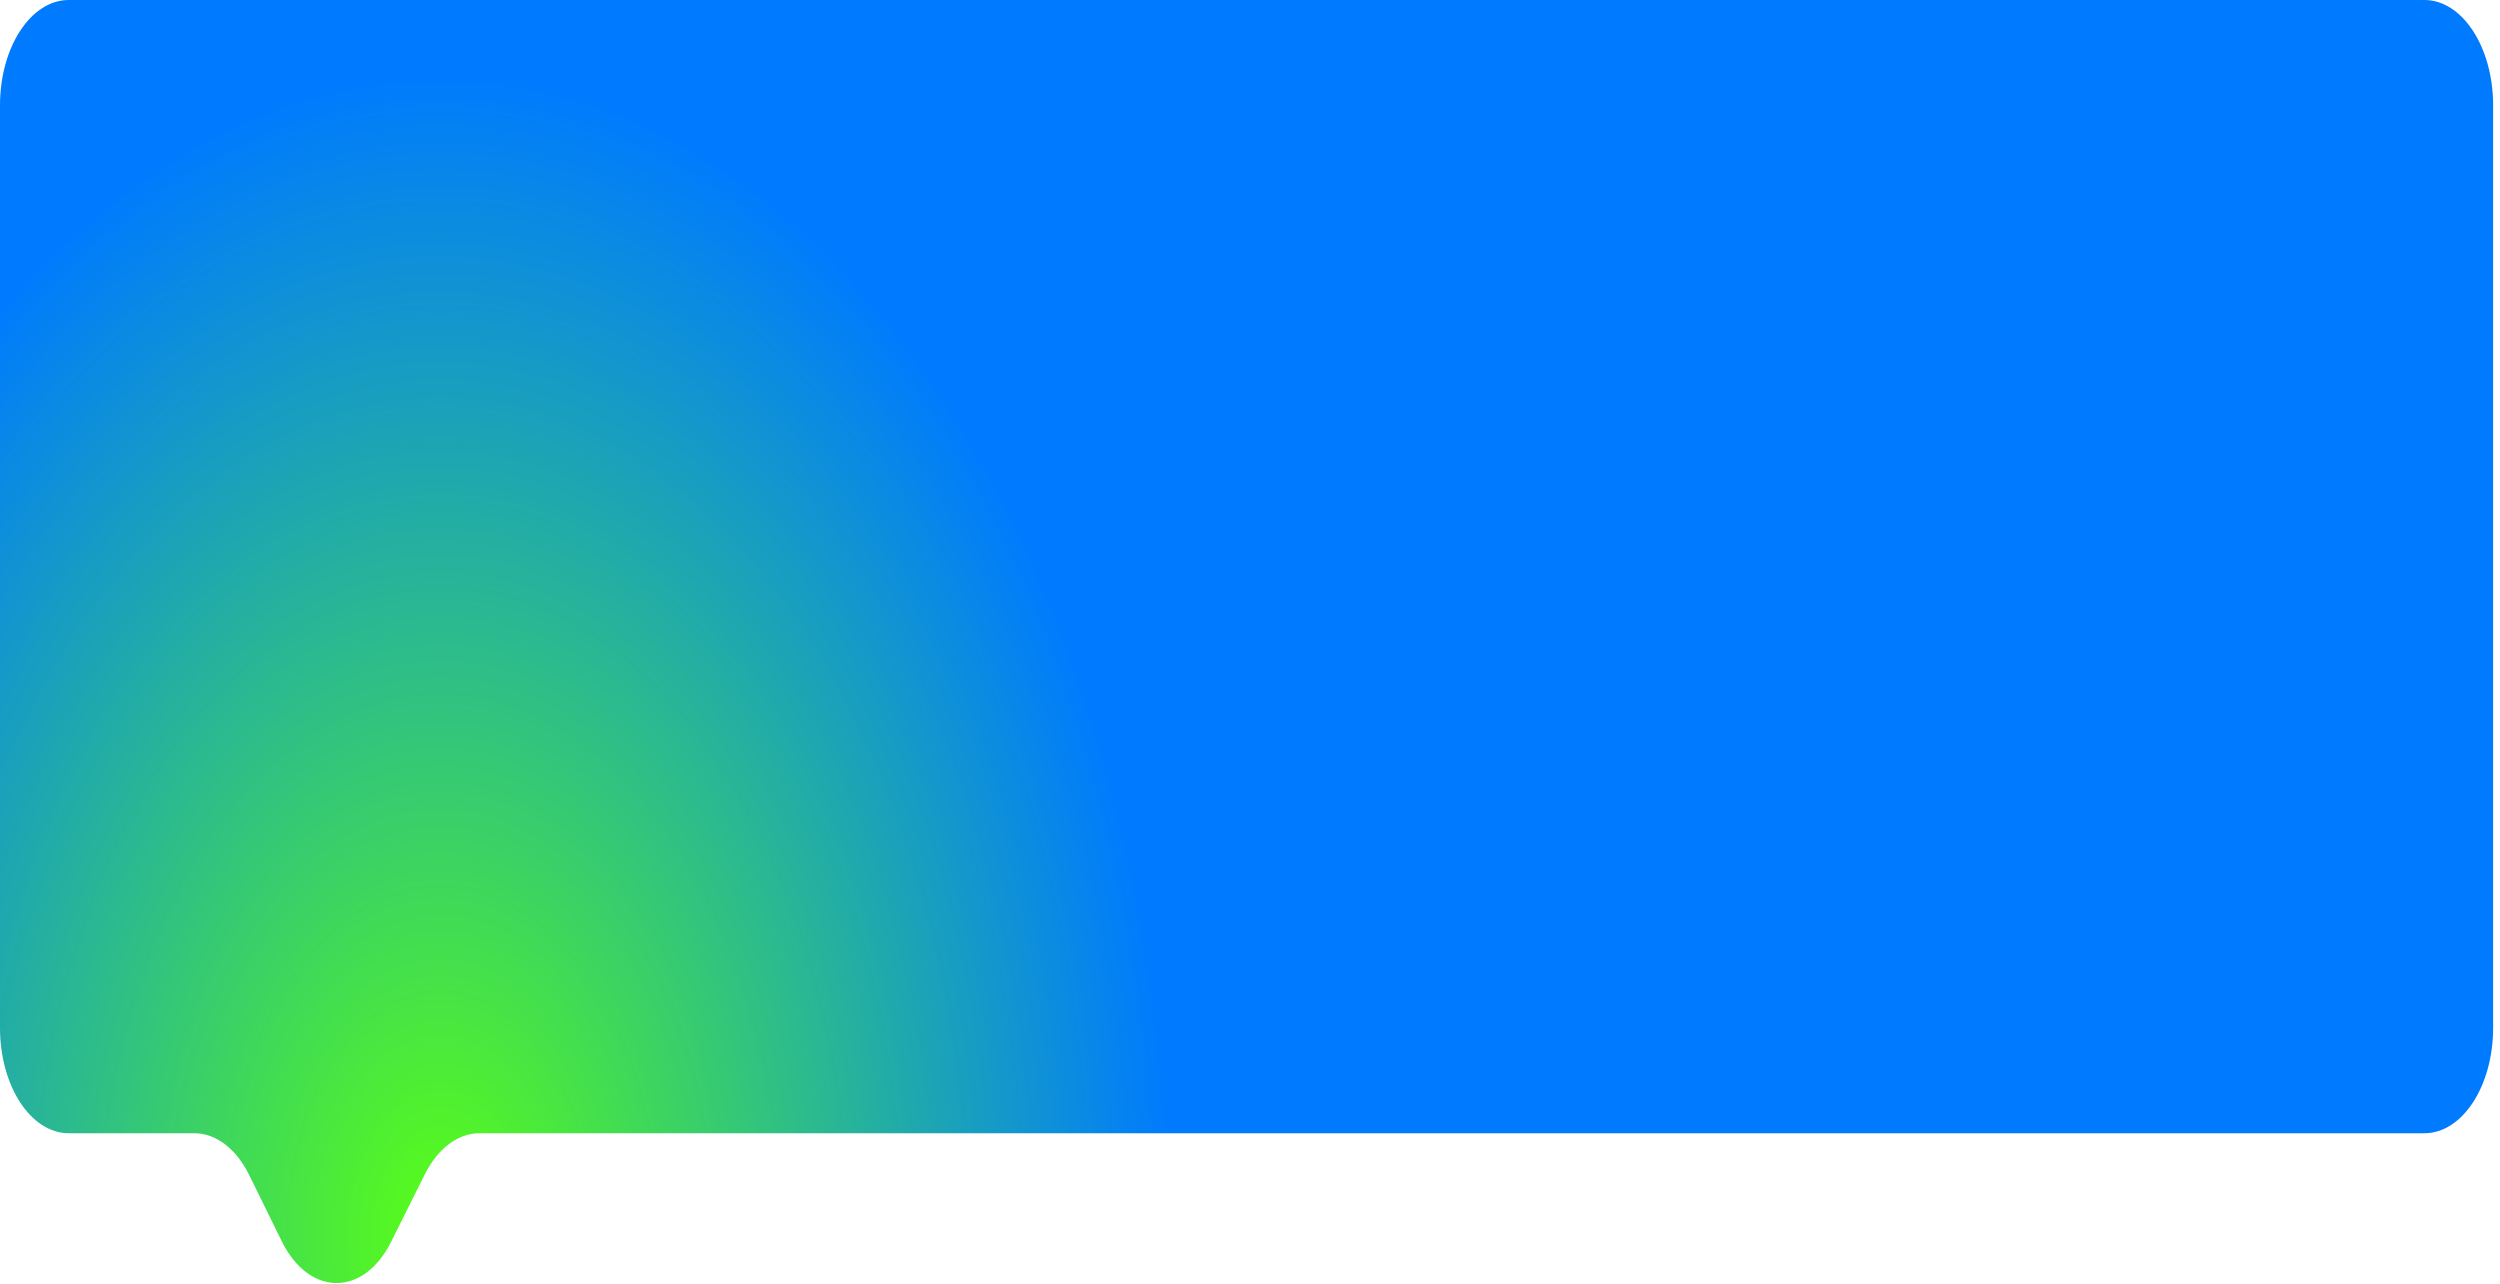
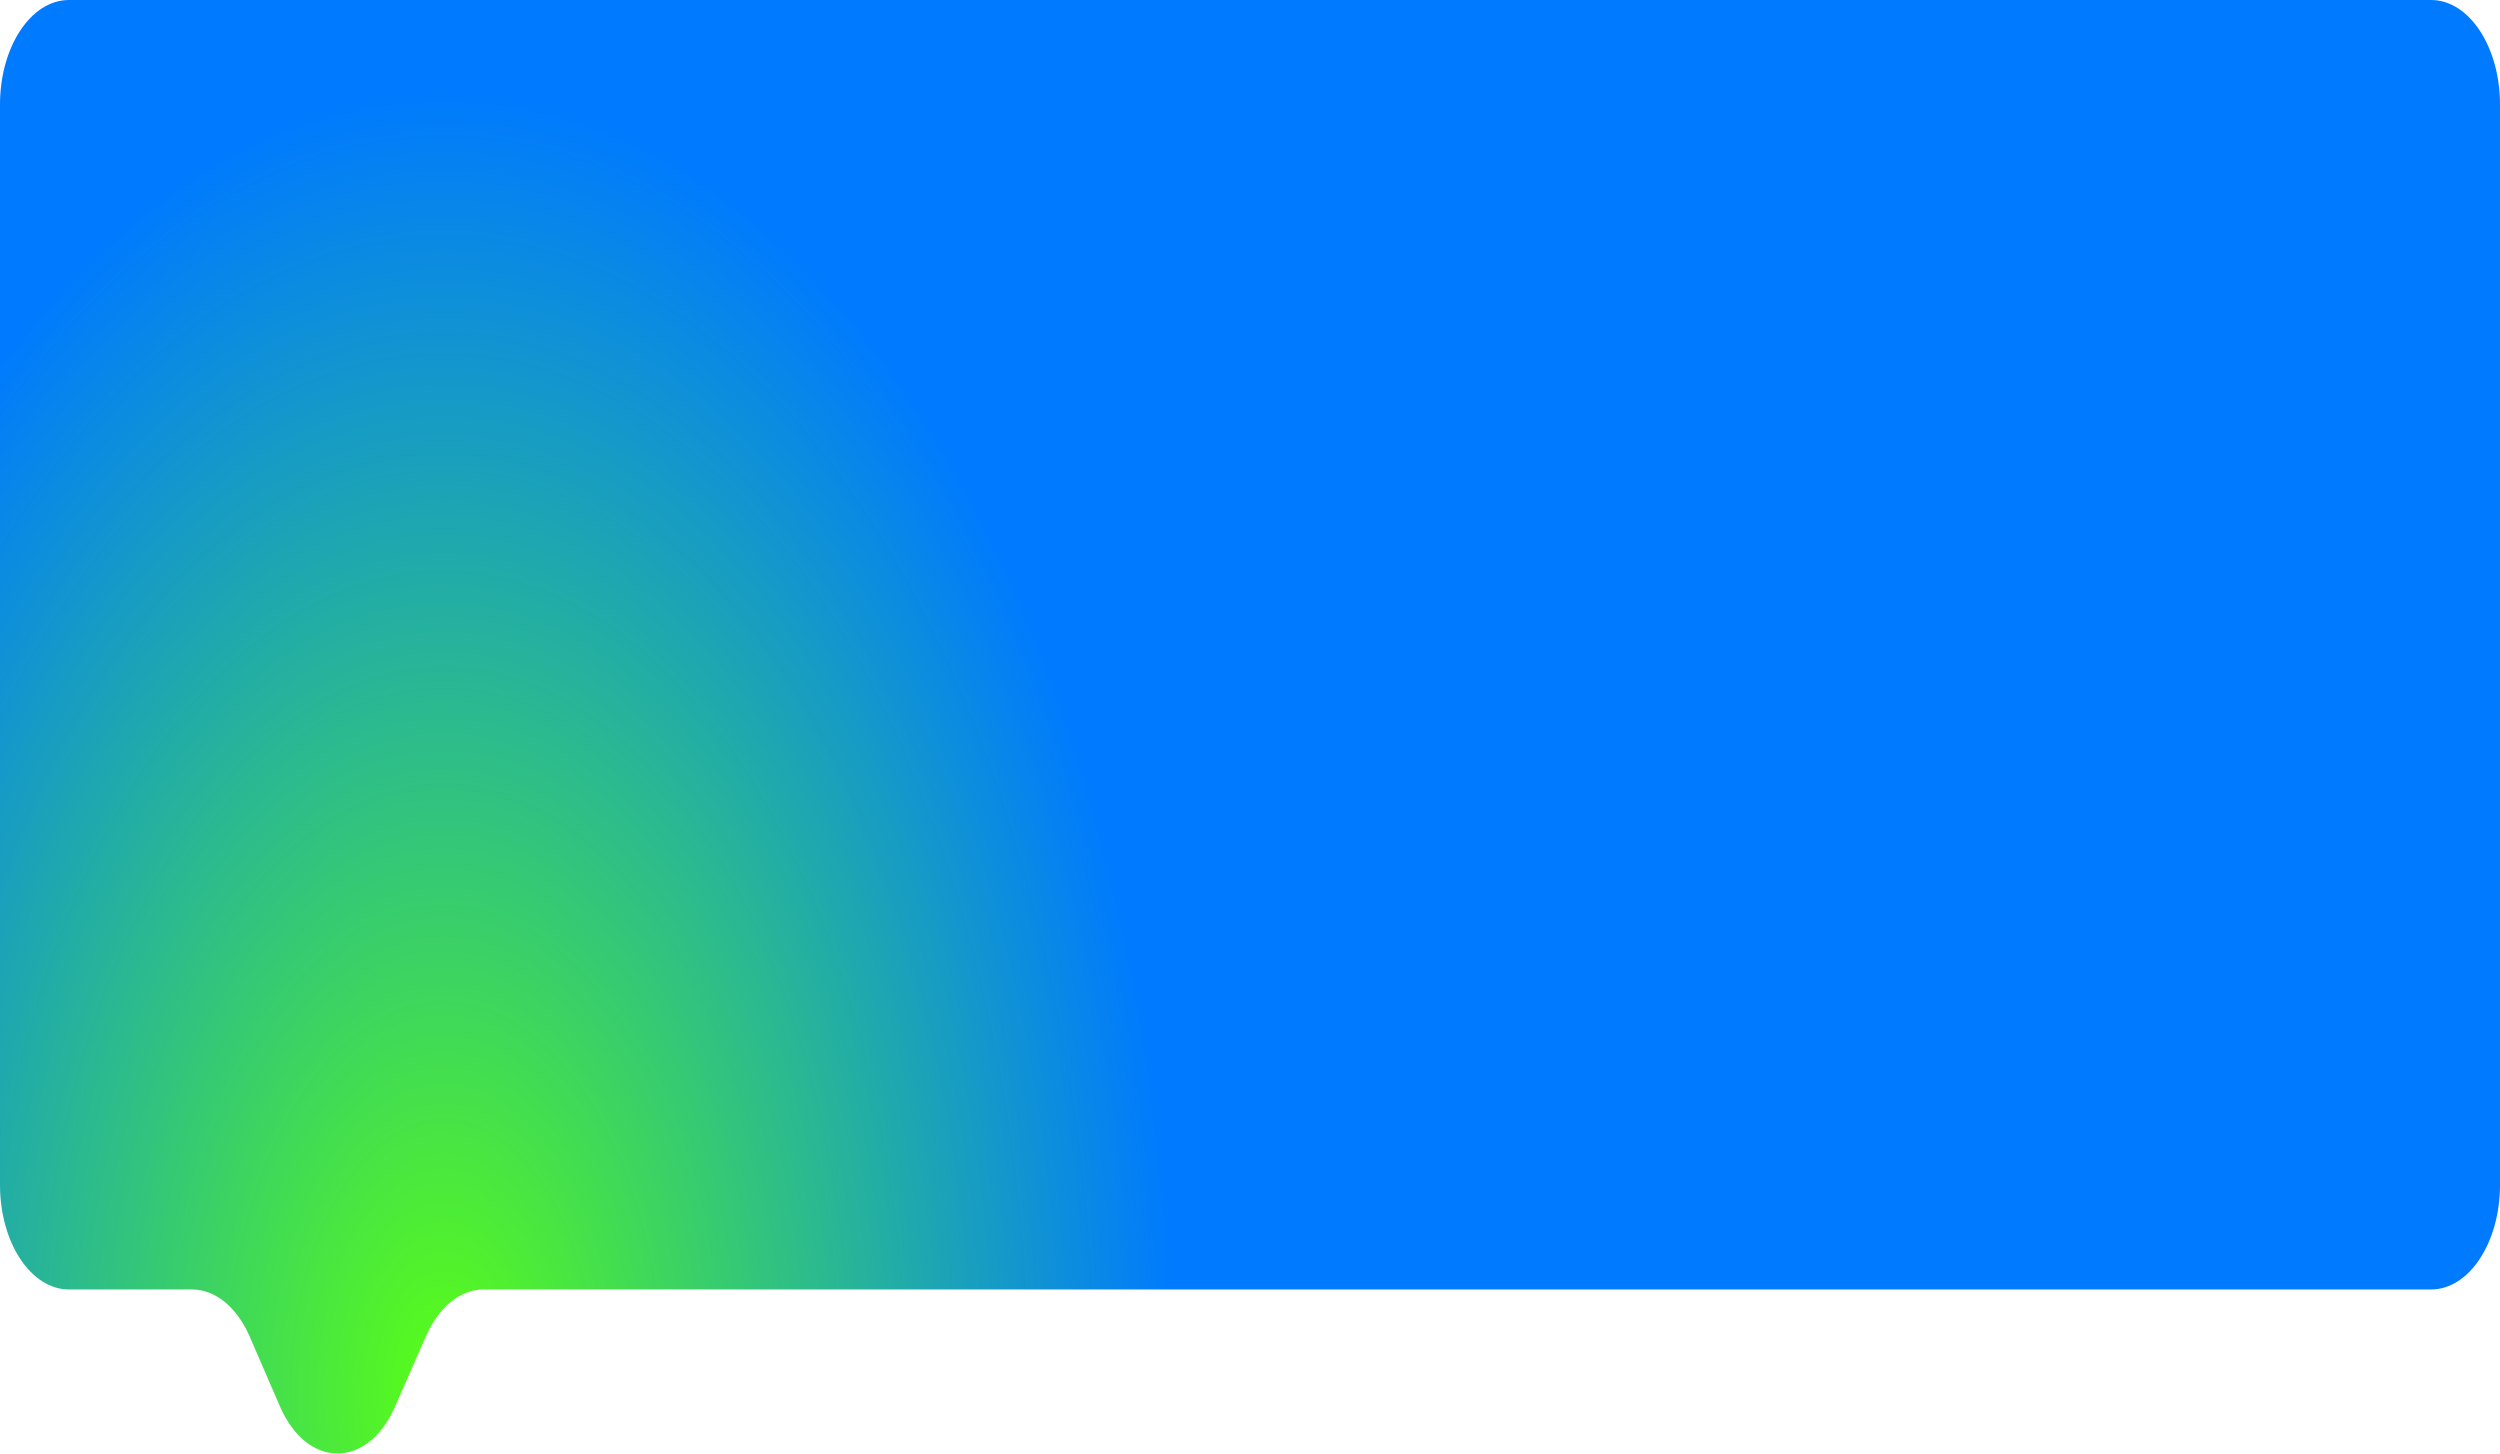
- <svg xmlns="http://www.w3.org/2000/svg" width="302" height="155" viewBox="0 0 302 155" fill="none">
-   <path d="M0 12.735C0 5.701 3.72 0 8.308 0H292.862C297.451 0 301.171 5.701 301.171 12.735V124.161C301.171 131.194 297.451 136.896 292.862 136.896H57.9C55.313 136.896 52.873 138.743 51.301 141.892L47.257 149.995C43.916 156.689 37.33 156.65 34.022 149.917L30.117 141.97C28.548 138.775 26.09 136.896 23.48 136.896H8.308C3.72 136.896 0 131.194 0 124.161V12.735Z" fill="url(#paint0_radial_780_5175)" />
+ <svg xmlns="http://www.w3.org/2000/svg" width="301" height="175" viewBox="0 0 301 175" fill="none">
+   <path d="M0 12.6C0 5.641 3.718 0 8.303 0H292.697C297.282 0 301 5.641 301 12.6V142.653C301 149.612 297.282 155.253 292.697 155.253H58.206C55.431 155.253 52.84 157.356 51.299 160.858L47.544 169.395C44.243 176.901 36.964 176.861 33.698 169.318L30.069 160.935C28.534 157.389 25.925 155.253 23.129 155.253H8.303C3.718 155.253 0 149.612 0 142.653V12.6Z" fill="url(#paint0_radial_930_6341)" />
  <defs>
-     <radialGradient id="paint0_radial_780_5175" cx="0" cy="0" r="1" gradientUnits="userSpaceOnUse" gradientTransform="translate(53.276 148.357) rotate(-89.7881) scale(140.399 88.6406)">
+     <radialGradient id="paint0_radial_930_6341" cx="0" cy="0" r="1" gradientUnits="userSpaceOnUse" gradientTransform="translate(53.2459 168.251) rotate(-89.8133) scale(159.226 88.5905)">
      <stop stop-color="#5AFF15" />
      <stop offset="0.997" stop-color="#007AFF" />
    </radialGradient>
  </defs>
</svg>
